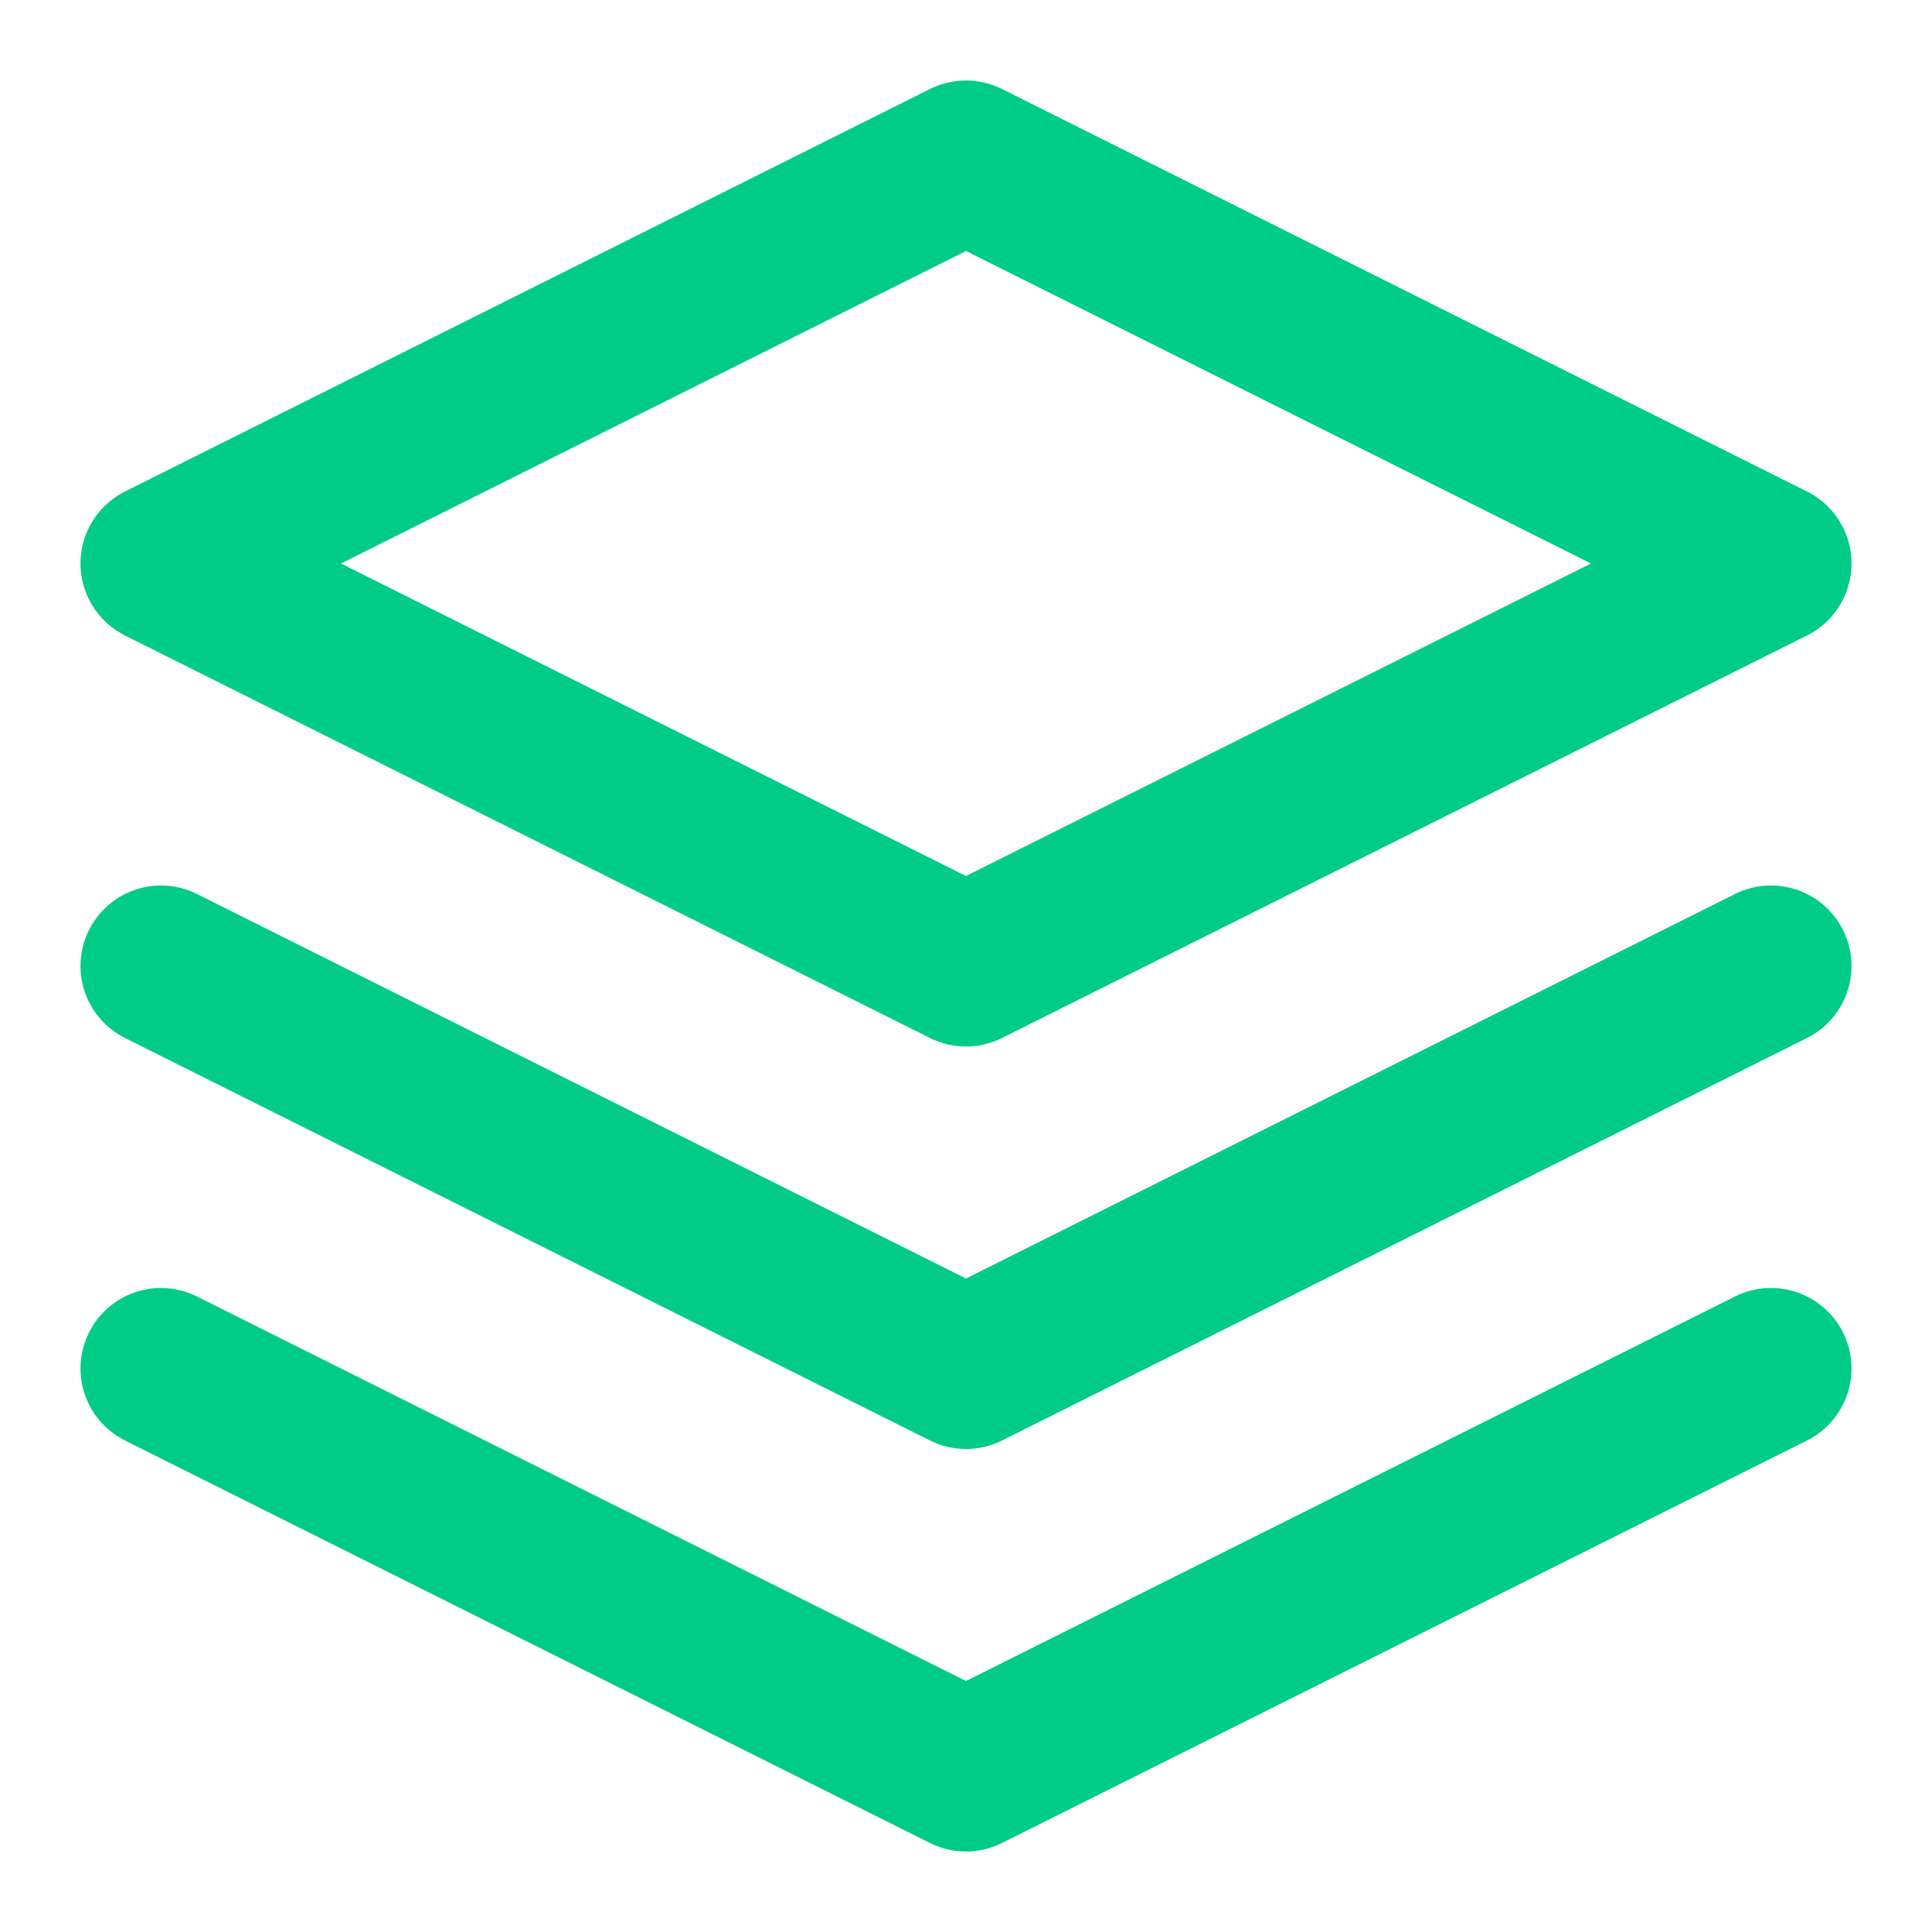
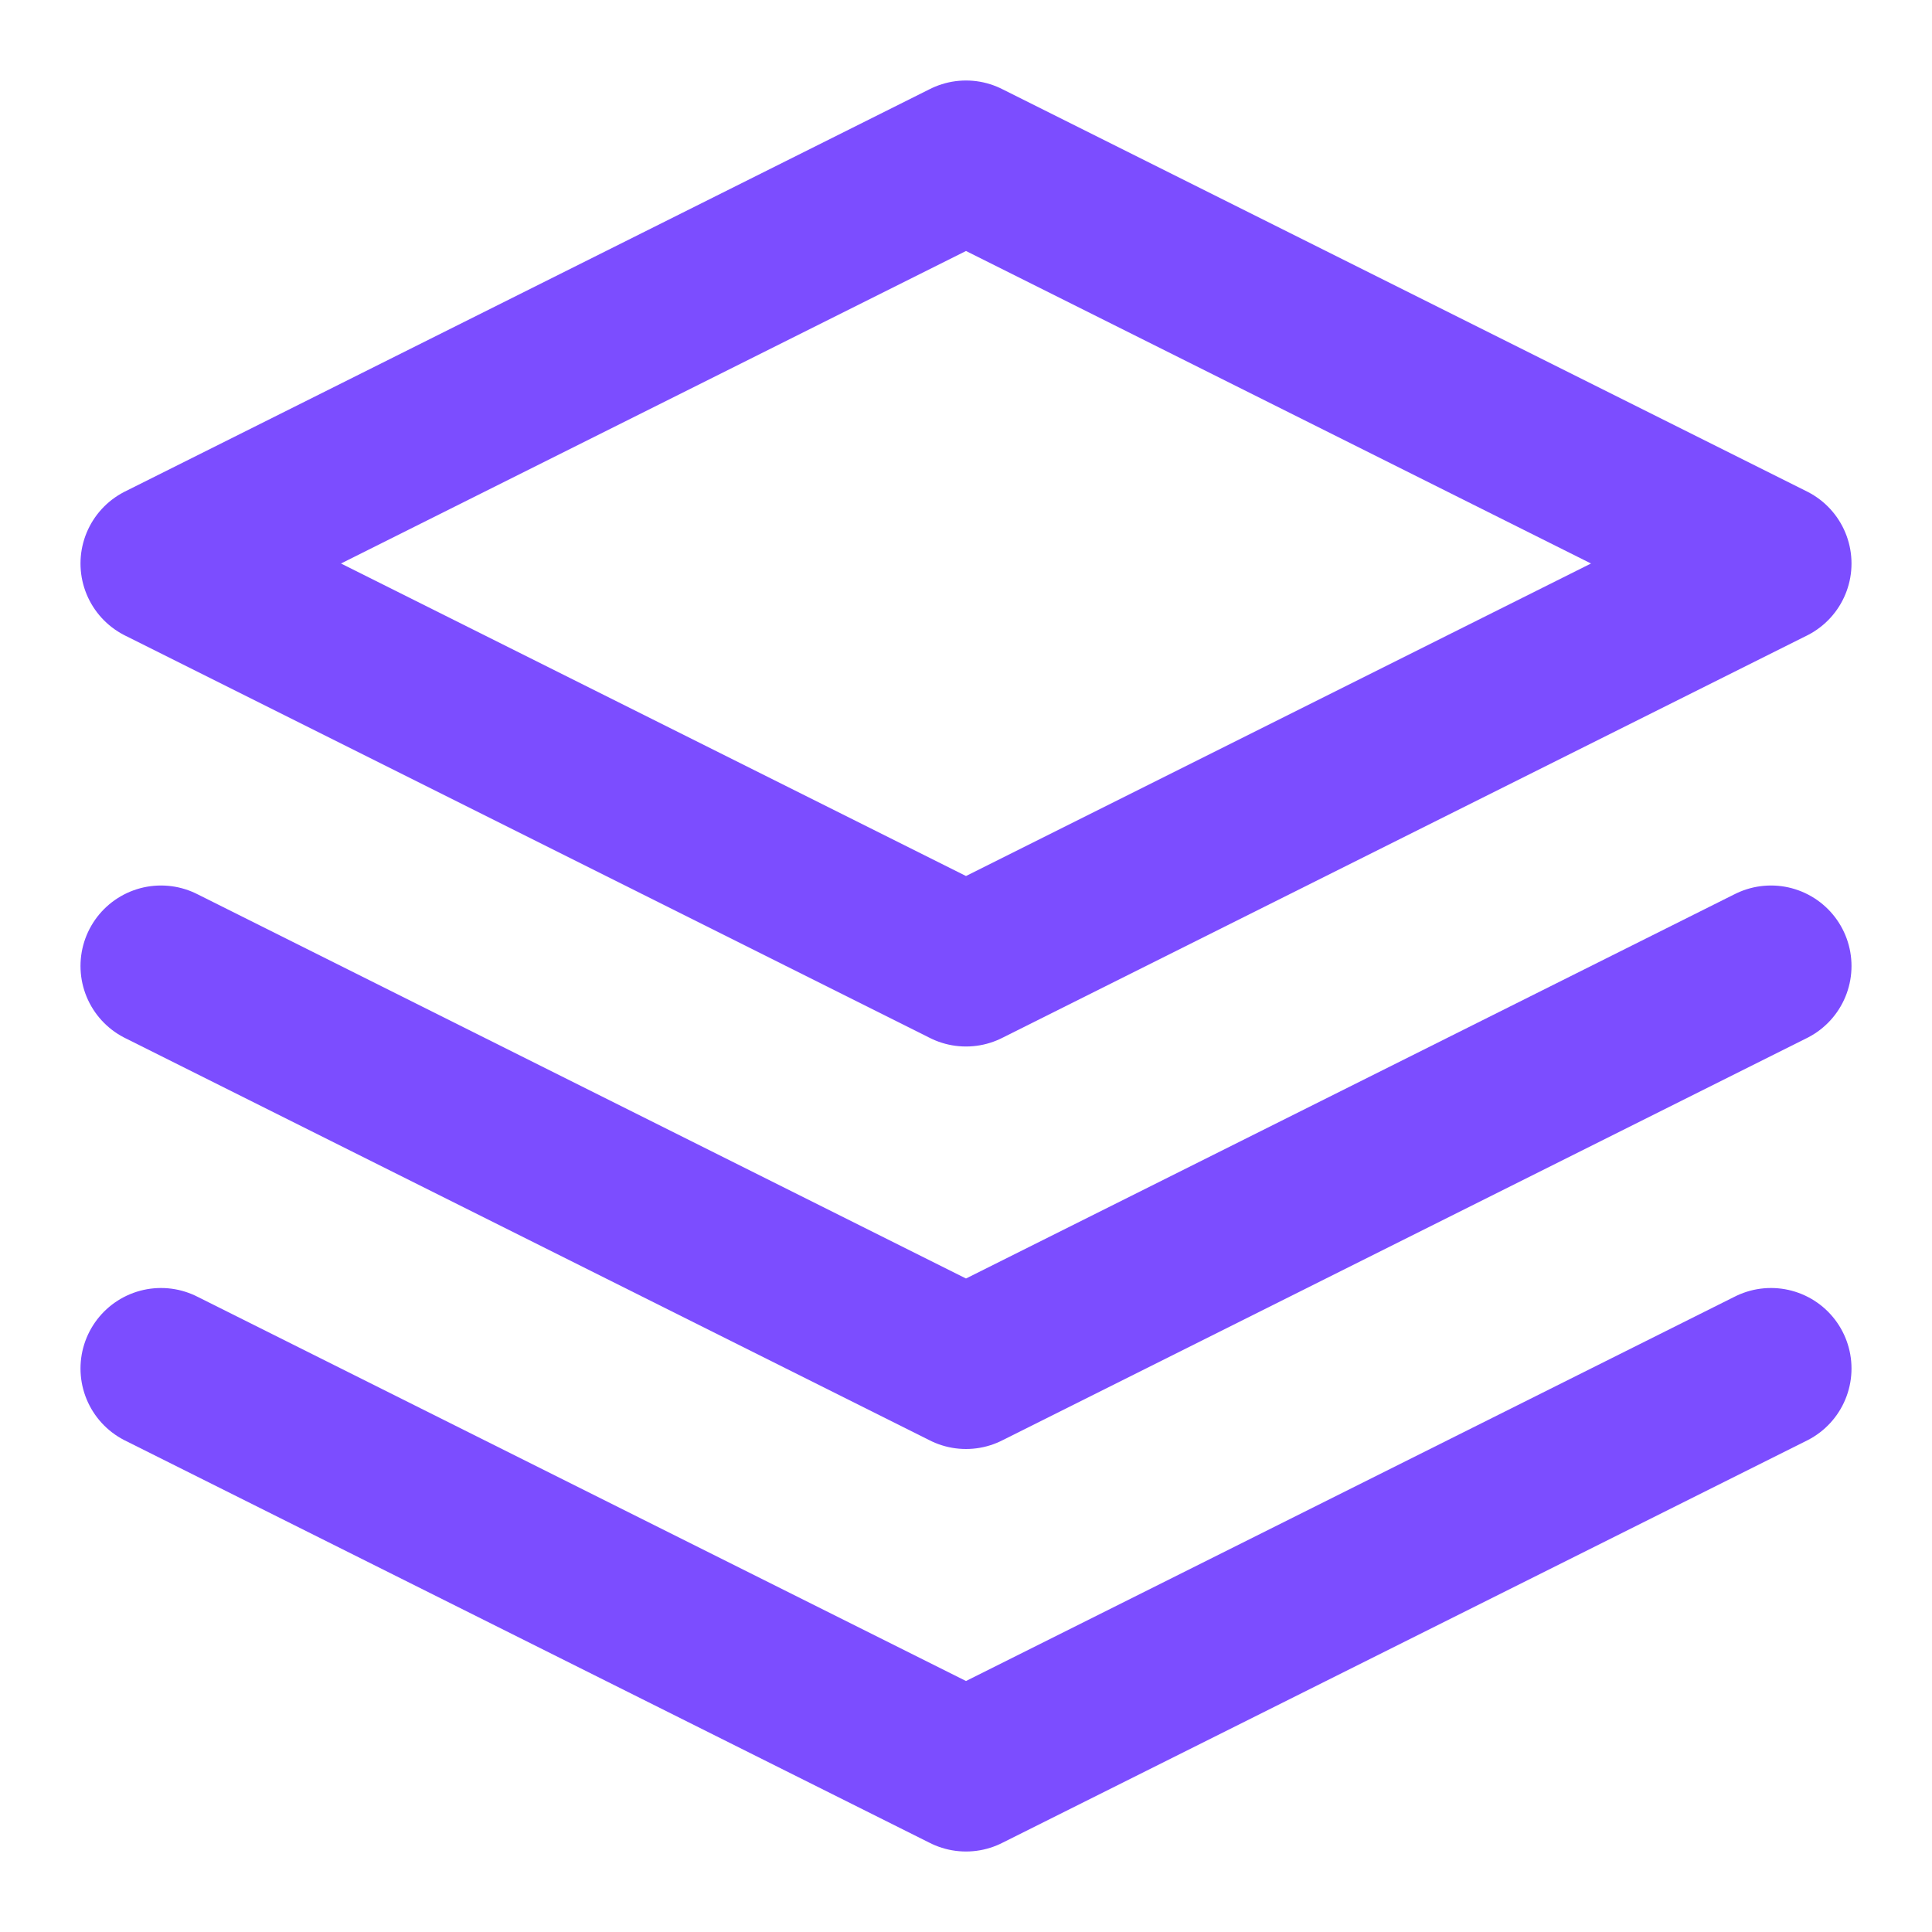
- <svg xmlns="http://www.w3.org/2000/svg" viewBox="0 0 24 24" fill="none" stroke="#00CC88" stroke-width="2" stroke-linecap="round" stroke-linejoin="round">
+ <svg xmlns="http://www.w3.org/2000/svg" viewBox="0 0 24 24" fill="none" stroke="#7C4DFF" stroke-width="2" stroke-linecap="round" stroke-linejoin="round">
  <path d="M12 2L2 7l10 5 10-5-10-5z" />
  <path d="M2 17l10 5 10-5" />
  <path d="M2 12l10 5 10-5" />
</svg>
